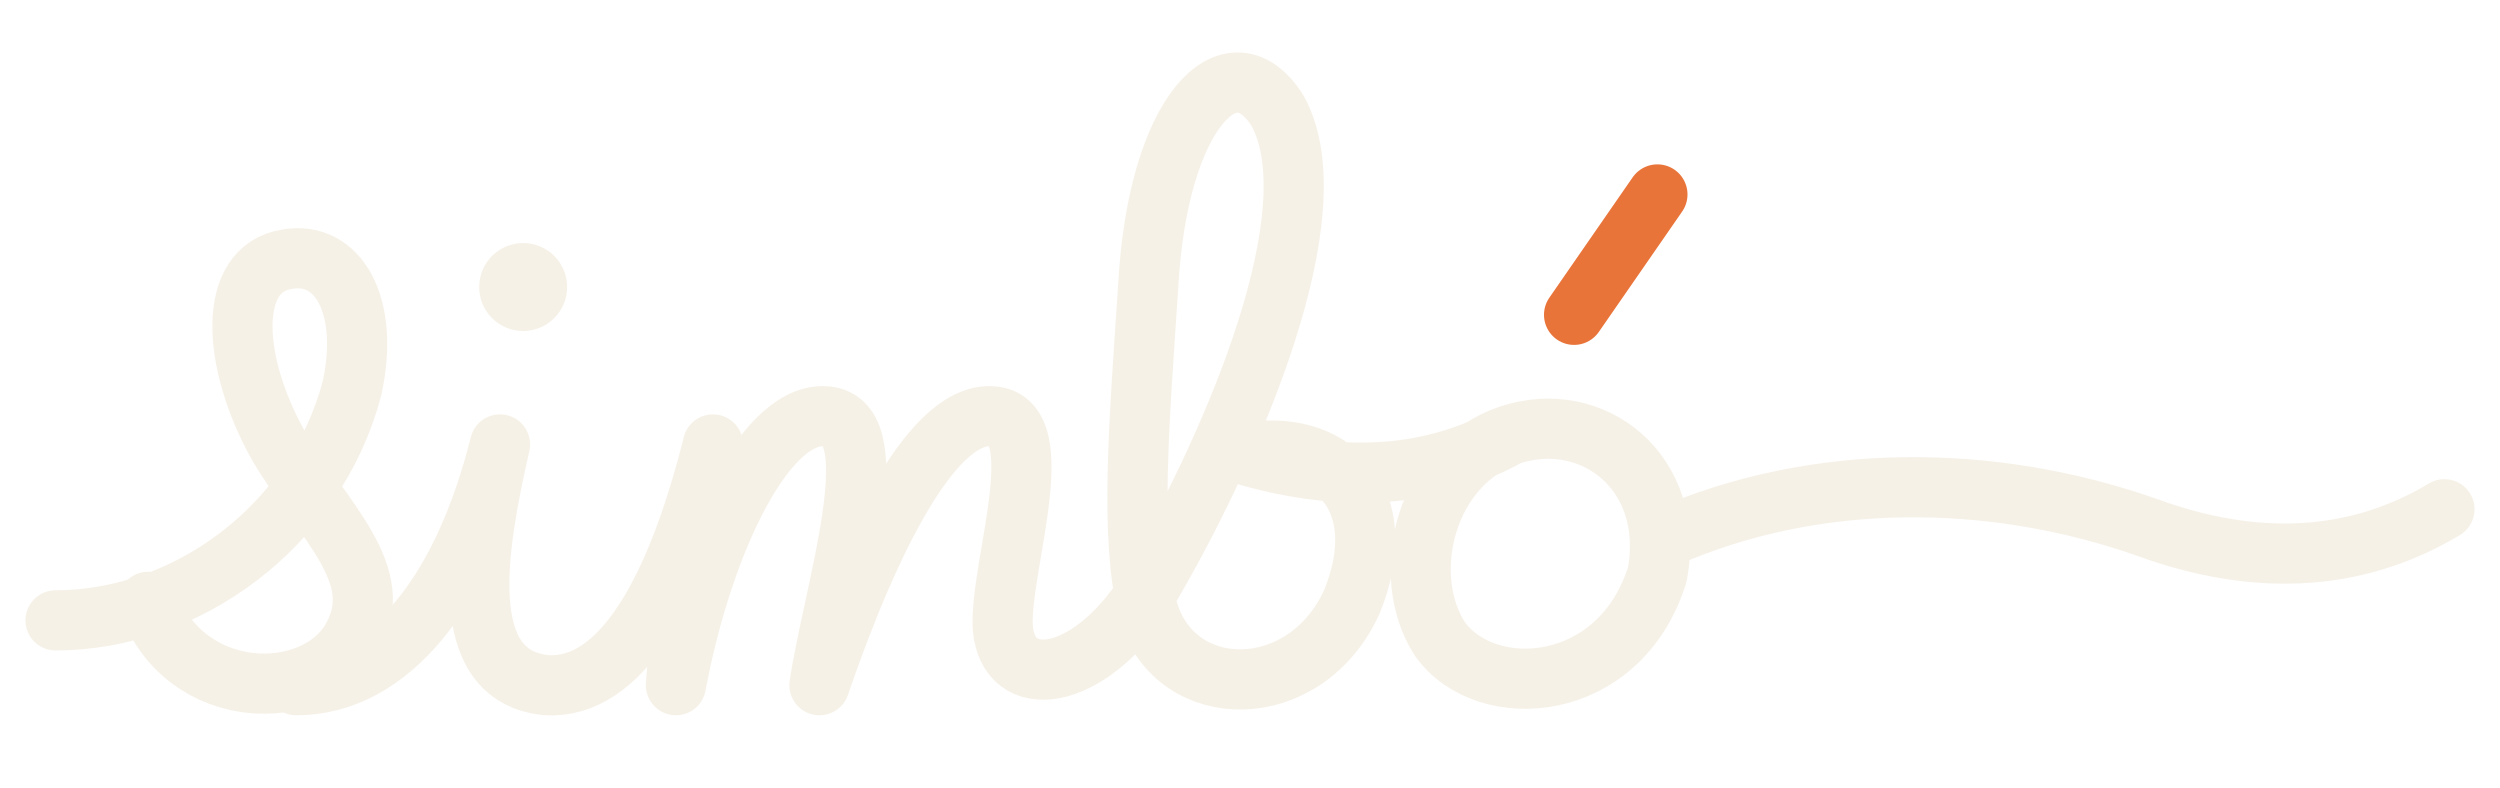
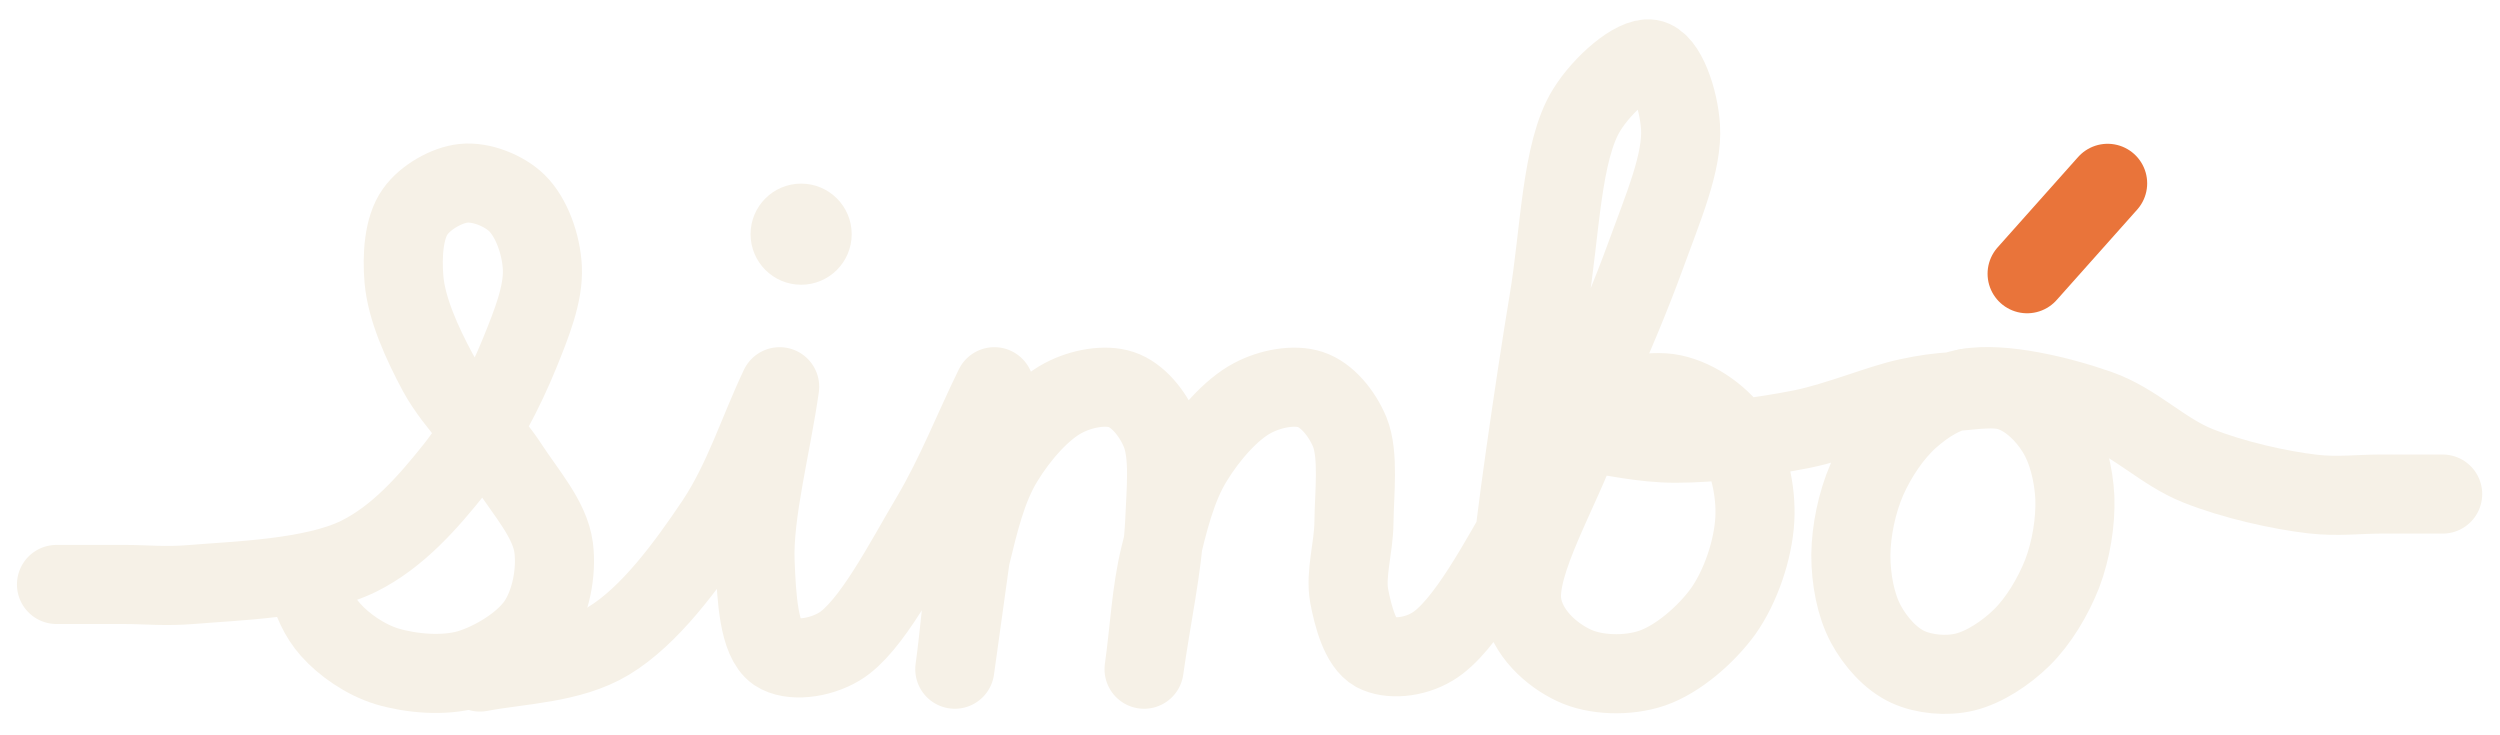
- <svg xmlns="http://www.w3.org/2000/svg" viewBox="0 0 540 170" role="img" aria-label="Simbó">
-   <g fill="none" stroke="#F6F1E7" stroke-width="13" stroke-linecap="round" stroke-linejoin="round">
-     <path d="M12 134C40 134 68 114 76 84C80 66 73 54 62 56C49 58 50 78 60 96C70 113 84 124 76 138C68 152 40 152 32 130" />
-     <path d="M64 148C84 148 100 128 108 96C103 118 98 146 118 148C134 149 146 128 154 96C151 114 147 132 146 148C152 116 166 88 179 90C192 92 180 128 177 148C188 116 202 88 215 90C228 92 214 128 217 138C220 150 238 146 250 124C266 96 288 46 276 24C266 8 250 24 248 62C246 92 244 116 248 132C254 152 282 152 292 130C301 108 288 94 268 98C288 104 308 104 326 94C308 100 302 124 311 138C321 152 350 150 358 124C362 102 344 88 326 94" />
-     <path d="M360 116C392 102 430 102 464 114C486 122 508 122 528 110" />
-     <path d="M340 68L358 42" stroke="#E9743A" />
+ <svg xmlns="http://www.w3.org/2000/svg" viewBox="0 0 885 260" role="img" aria-label="Simbó">
+   <g fill="none" stroke="#F6F1E7" stroke-width="28" stroke-linecap="round" stroke-linejoin="round">
+     <path d="M20 206.9C29.6 206.9 36 206.9 44 206.9C52 206.9 58.2 207.7 68 206.9C83.3 205.6 110.8 204.9 127 196.9C140.9 190 151.6 177.7 161 165.9C170.6 153.8 178.8 137.7 184 124.9C188.3 114.3 192.4 104 192 94.9C191.6 86.4 188.1 76.9 183 71.9C178.4 67.4 170.2 64.2 164 64.9C158.2 65.5 150.6 69.8 147 74.9C142.9 80.6 142.3 90.5 143 98.9C143.9 109.3 149.3 121.3 155 131.9C161.3 143.4 172.9 154 180 164.9C186.3 174.6 194.7 183.9 196 193.9C197.1 202.6 195 213.7 190 220.9C185 228 174.6 234.3 166 236.9C157 239.5 145.4 238.4 137 235.9C129.2 233.5 121.7 228.2 117 222.9C112.9 218.3 110.5 212.6 109 206.9" />
+     <path d="M169.9 237.9C184 235.2 201.9 235 215.4 226.9C230 218.1 243.1 200.1 253.3 184.9C263.2 170 268.4 152.9 276 136.9C273.1 157.5 266.6 181.8 267.3 198.9C267.8 211.5 268.6 226.6 274.8 230.9C279.9 234.3 289.9 233.2 297.1 228.9C308.3 222.2 320.3 198.5 329.6 182.9C338.5 167.8 344.5 152.2 352 136.9C349 158.2 345.6 182.6 343 200.9C341.1 214.6 339.7 224.9 338 236.9C339.9 223.5 340.5 209.6 343.6 196.9C346.5 185 349.4 172.5 355.4 162.9C360.7 154.2 368.8 144.9 376.4 140.9C382.8 137.5 391.2 136 396.9 137.9C402.7 139.8 408 146.2 410.8 152.9C414.1 161 412.8 172.9 412.3 184.9C411.6 200.1 407.4 219.5 405 236.9C406.9 223.5 407.5 209.6 410.6 196.9C413.5 185 416.4 172.5 422.4 162.9C427.7 154.2 435.8 144.9 443.4 140.9C449.8 137.5 458.2 136 463.9 137.9C469.7 139.8 475 146.2 477.8 152.9C481.1 161 479.4 174.7 479.3 184.9C479.2 194 476.2 203 477.6 210.9C479 218.3 481.6 228 486.8 230.9C491.7 233.5 500.3 233 507.1 228.9C518.6 222 530.9 198.4 542.1 178.9C556.3 154.1 573.4 115.7 582.4 90.9C588.8 73.3 595.7 57.4 594.9 44.9C594.3 35.2 589.8 21.8 584.2 20.9C578.7 20 567.4 29.7 561.7 38.9C552.6 53.5 552.3 82.7 548.2 106.9C543.6 134.3 534.9 194.8 535.9 194.9C536.4 194.9 537.6 180.1 541.2 172.7C545.6 164 553.7 152.1 562.2 146.6C570.3 141.3 582 138.1 590.5 139.2C599.2 140.4 608.5 146.7 613.6 153.9C619 161.4 621.8 173.7 621.2 184C620.6 194.5 616.3 207.5 610 216.4C603.9 224.8 593.9 233.4 584.9 236.5C576.2 239.5 564.6 239.1 557.1 235.5C549.2 231.8 540.4 224 538.8 213.9C536.6 199.4 552.8 173.2 559.8 152.9C570.9 154.2 581.1 156.9 593.2 156.9C606.9 156.9 623.7 154.7 637.9 151.9C651 149.2 665.5 143 675.4 140.9C681.9 139.5 686 139 691.7 138.6C698.1 138.2 706.3 136.6 712.2 138.8C718.4 141 724.2 146.6 727.9 152.6C731.9 158.9 734.1 167.9 734.5 176.2C734.8 184.7 733.2 194.7 730 203.1C726.8 211.2 721.7 219.8 715.7 225.7C710.1 231.2 702.5 236.2 695.6 237.9C689 239.5 681.1 238.7 675.4 236.1C669.3 233.3 663.9 227.2 660.5 220.9C656.9 214.2 655.2 205 655.2 196.5C655.3 187.9 657.3 178 660.9 169.7C664.4 161.8 669.9 153.5 676.1 148C681.9 142.9 688.3 138.8 696.5 137.4" />
+     <path d="M696.5 137.4C708.8 135.2 729 140 742.9 144.9C756 149.5 765.5 159.9 778.1 164.9C790.7 169.9 806.8 173.5 818.7 174.9C827.6 175.9 834.9 174.9 842.7 174.9C850.2 174.9 856.1 174.9 864.7 174.9" />
+     <path d="M717.6 96.9L746.1 64.9" stroke="#E9743A" />
  </g>
-   <circle cx="113" cy="62" r="9.5" fill="#F6F1E7" />
+   <circle cx="283.6" cy="82.9" r="17.9" fill="#F6F1E7" />
</svg>
